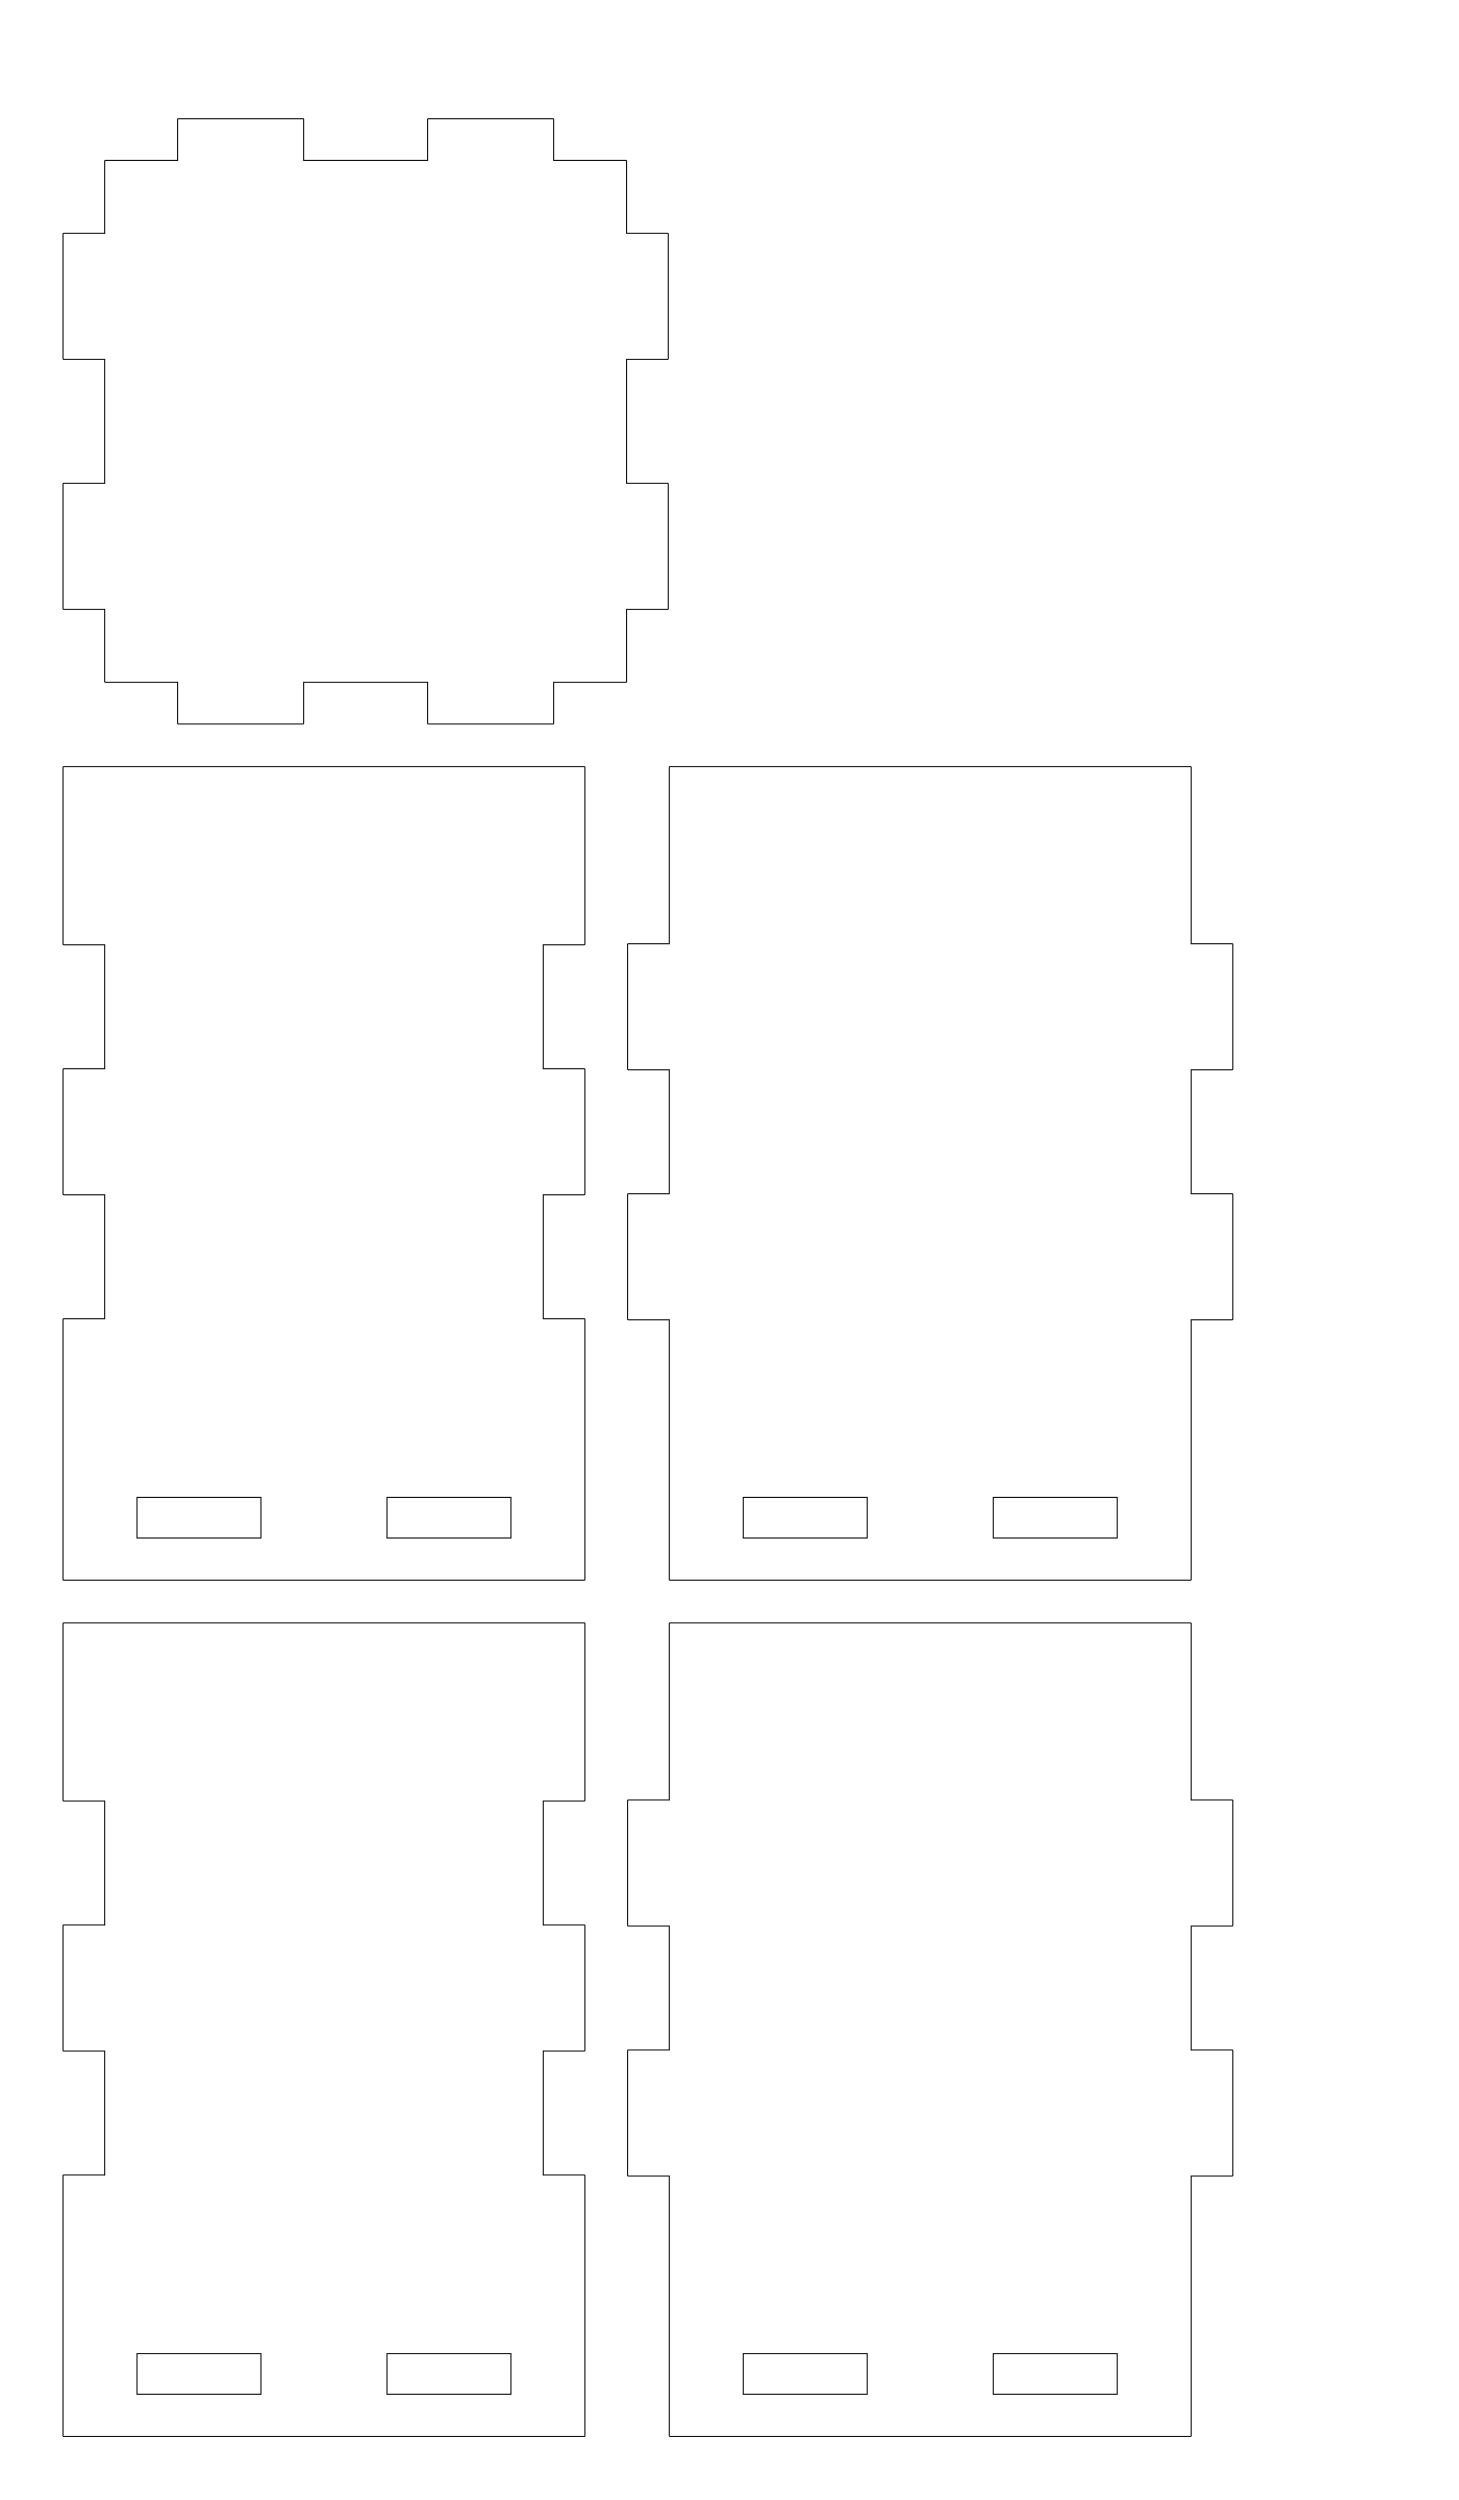
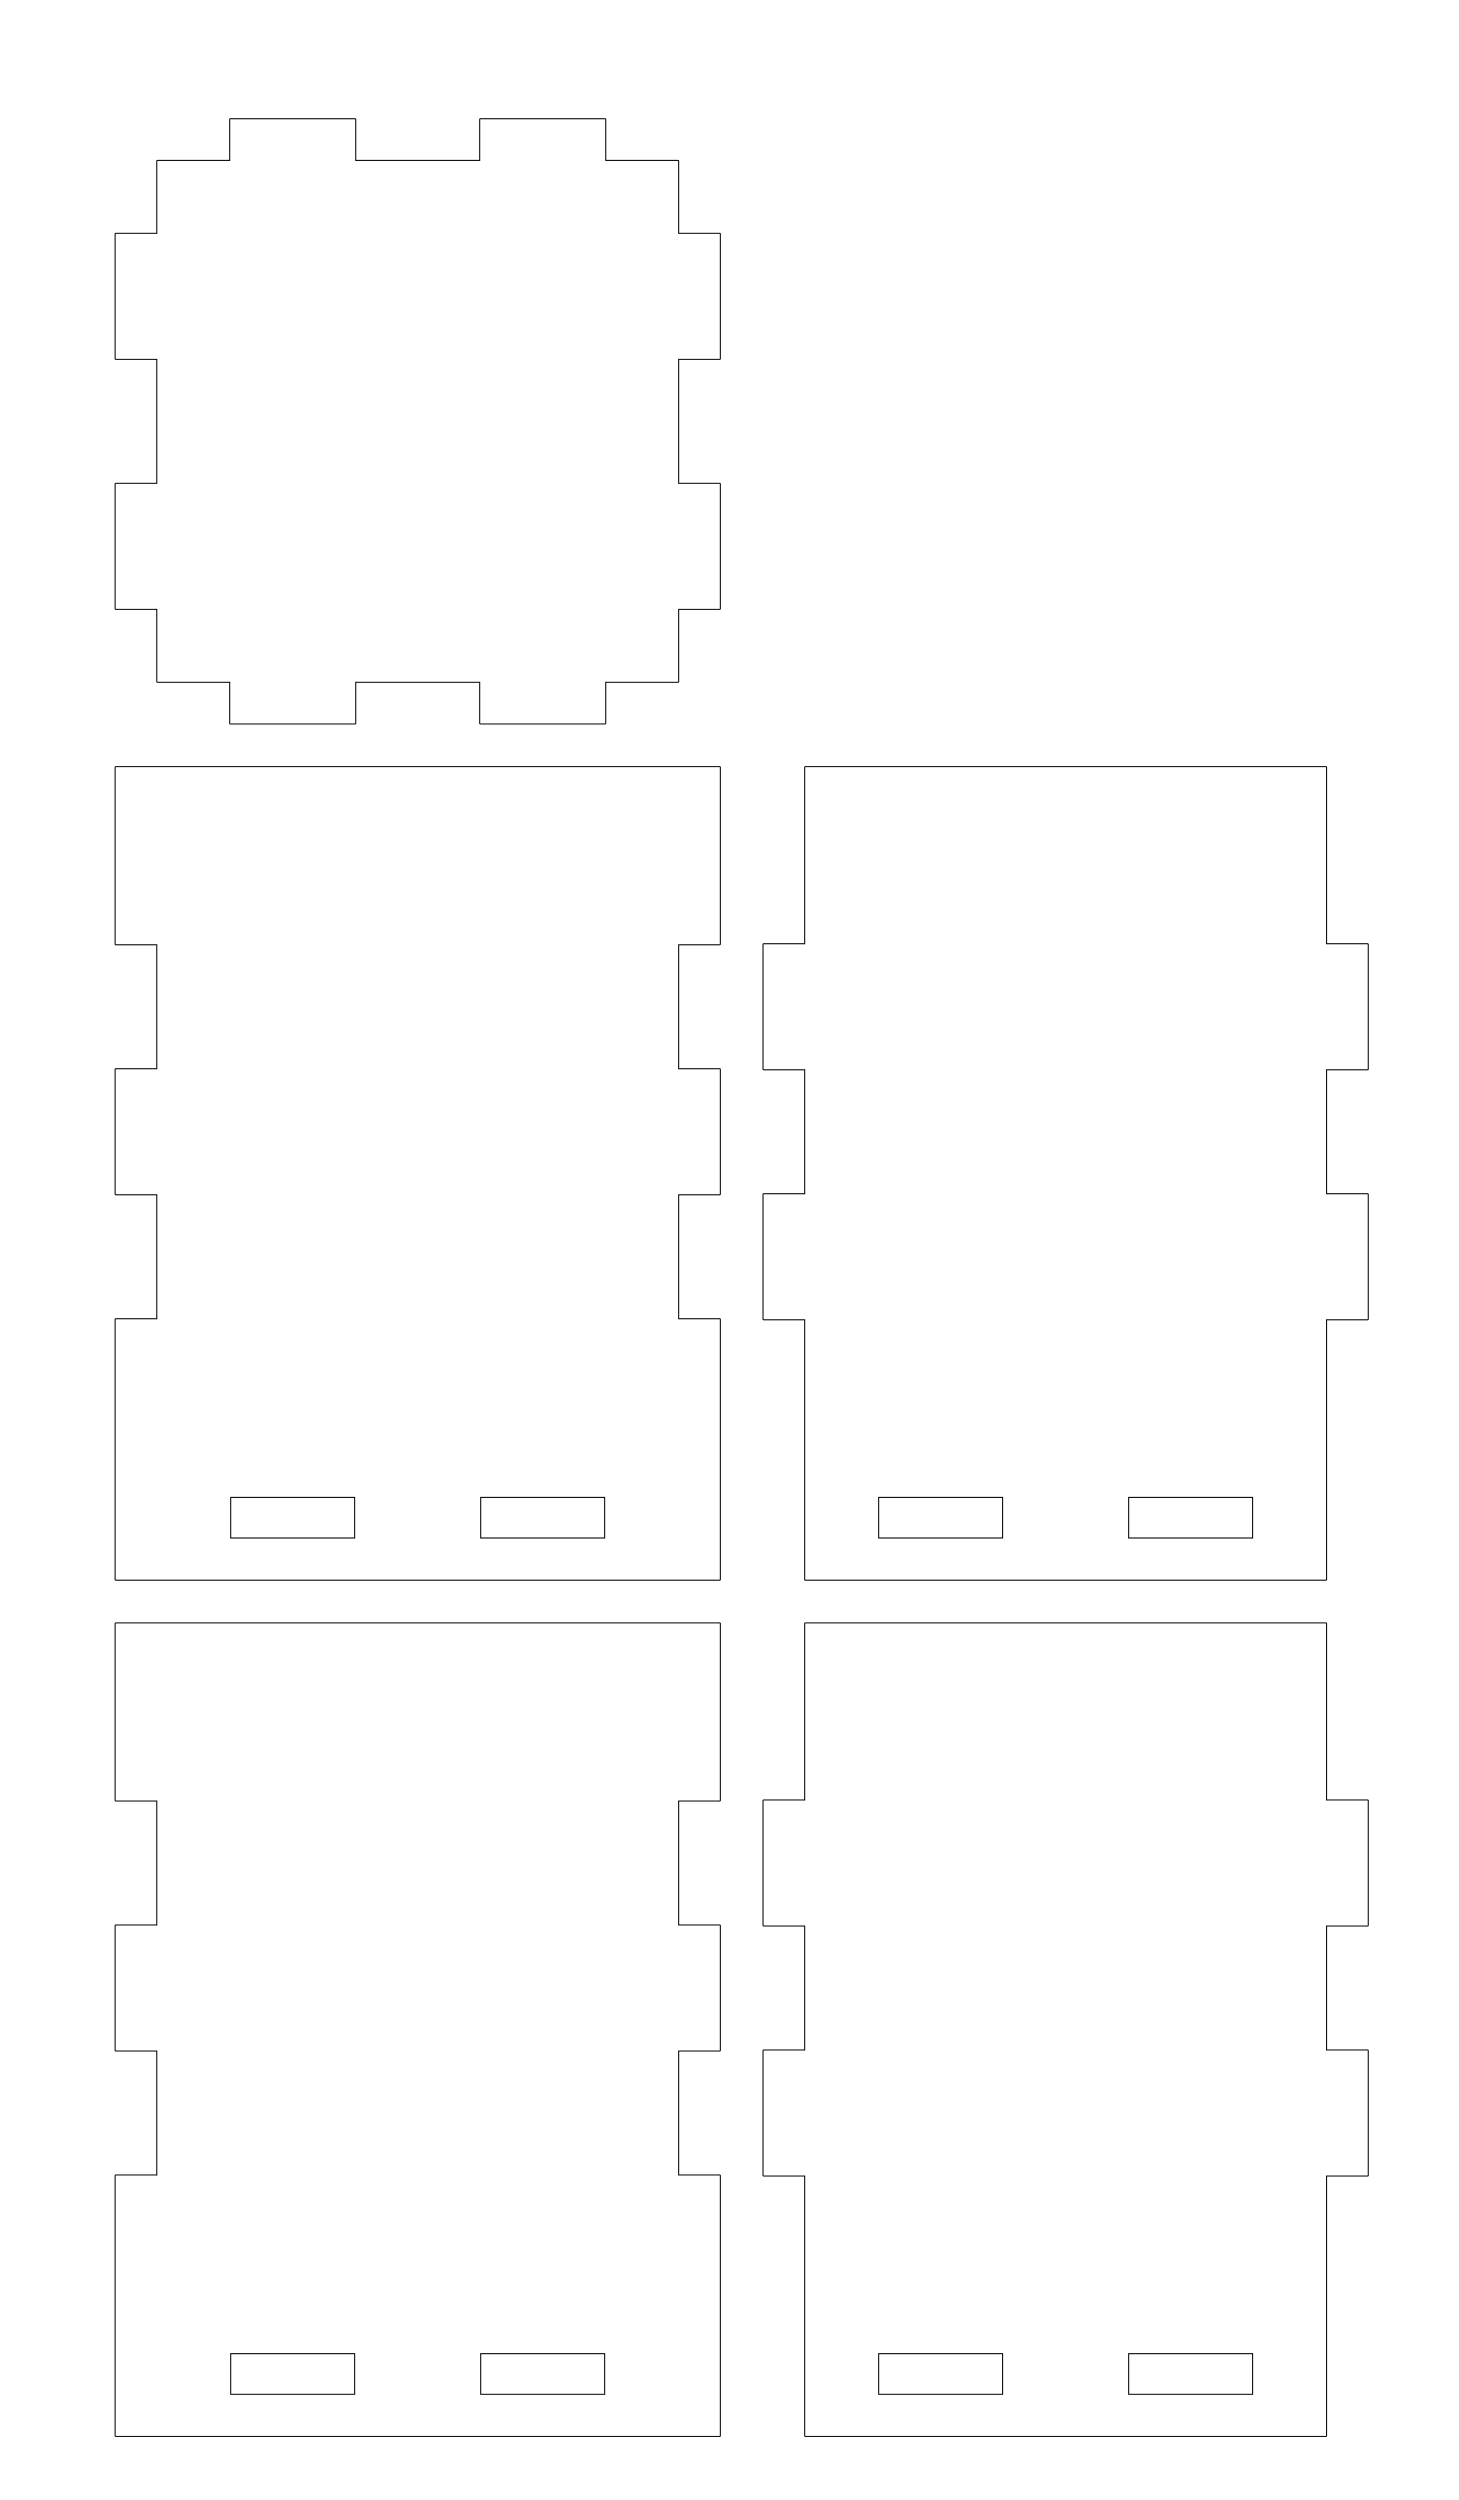
- <svg xmlns="http://www.w3.org/2000/svg" width="140mm" height="240mm" viewBox="0 0 140 240" version="1.1">
+ <svg xmlns="http://www.w3.org/2000/svg" width=" 140mm" height=" 240mm" viewBox="0 760 130 240" version="1.1">
  <g id="surface1">
-     <path style="fill:none;stroke-width:0.1;stroke-linecap:butt;stroke-linejoin:miter;stroke:rgb(0%,0%,0%);stroke-opacity:1;stroke-miterlimit:10;" d="M 2.102 2.102 L 2.102 2.102 M 9.152 6.152 L 21.051 6.152 L 21.051 10.051 L 9.152 10.051 Z M 33.152 6.152 L 45.051 6.152 L 45.051 10.051 L 33.152 10.051 Z M 2.102 2.102 L 52.102 2.102 M 52.102 2.102 C 52.129 2.102 52.152 2.125 52.152 2.152 M 52.152 2.152 L 52.152 10.152 M 52.152 10.152 L 52.152 27.152 C 52.152 27.18 52.129 27.203 52.102 27.203 M 52.102 27.203 L 48.102 27.203 C 48.129 27.203 48.152 27.18 48.152 27.152 M 48.152 27.152 L 48.152 39.152 C 48.152 39.125 48.129 39.102 48.102 39.102 M 48.102 39.102 L 52.102 39.102 C 52.129 39.102 52.152 39.125 52.152 39.152 M 52.152 39.152 L 52.152 51.152 C 52.152 51.18 52.129 51.203 52.102 51.203 M 52.102 51.203 L 48.102 51.203 C 48.129 51.203 48.152 51.18 48.152 51.152 M 48.152 51.152 L 48.152 63.152 C 48.152 63.125 48.129 63.102 48.102 63.102 M 48.102 63.102 L 52.102 63.102 C 52.129 63.102 52.152 63.125 52.152 63.152 M 52.152 63.152 L 52.152 80.152 M 52.152 80.152 C 52.152 80.18 52.129 80.203 52.102 80.203 M 52.102 80.203 L 52.102 80.203 M 52.102 80.203 L 2.102 80.203 M 2.102 80.203 C 2.074 80.203 2.051 80.18 2.051 80.152 M 2.051 80.152 L 2.051 80.152 M 2.051 80.152 L 2.051 63.152 C 2.051 63.125 2.074 63.102 2.102 63.102 M 2.102 63.102 L 6.102 63.102 C 6.074 63.102 6.051 63.125 6.051 63.152 M 6.051 63.152 L 6.051 51.152 C 6.051 51.18 6.074 51.203 6.102 51.203 M 6.102 51.203 L 2.102 51.203 C 2.074 51.203 2.051 51.18 2.051 51.152 M 2.051 51.152 L 2.051 39.152 C 2.051 39.125 2.074 39.102 2.102 39.102 M 2.102 39.102 L 6.102 39.102 C 6.074 39.102 6.051 39.125 6.051 39.152 M 6.051 39.152 L 6.051 27.152 C 6.051 27.18 6.074 27.203 6.102 27.203 M 6.102 27.203 L 2.102 27.203 C 2.074 27.203 2.051 27.18 2.051 27.152 M 2.051 27.152 L 2.051 10.152 M 2.051 10.152 L 2.051 2.152 C 2.051 2.125 2.074 2.102 2.102 2.102 " transform="matrix(1,0,0,-1,4,236)" />
-     <path style="fill:none;stroke-width:0.1;stroke-linecap:butt;stroke-linejoin:miter;stroke:rgb(0%,0%,0%);stroke-opacity:1;stroke-miterlimit:10;" d="M 6.101 2.102 L 6.101 2.102 M 13.152 6.152 L 25.05 6.152 L 25.05 10.051 L 13.152 10.051 Z M 37.152 6.152 L 49.05 6.152 L 49.05 10.051 L 37.152 10.051 Z M 6.101 2.102 L 56.101 2.102 M 56.101 2.102 C 56.128 2.102 56.152 2.125 56.152 2.152 M 56.152 2.152 L 56.152 10.152 M 56.152 10.152 L 56.152 27.152 C 56.152 27.125 56.128 27.102 56.101 27.102 M 56.101 27.102 L 60.101 27.102 C 60.128 27.102 60.152 27.125 60.152 27.152 M 60.152 27.152 L 60.152 39.152 C 60.152 39.18 60.128 39.203 60.101 39.203 M 60.101 39.203 L 56.101 39.203 C 56.128 39.203 56.152 39.18 56.152 39.152 M 56.152 39.152 L 56.152 51.152 C 56.152 51.125 56.128 51.102 56.101 51.102 M 56.101 51.102 L 60.101 51.102 C 60.128 51.102 60.152 51.125 60.152 51.152 M 60.152 51.152 L 60.152 63.152 C 60.152 63.18 60.128 63.203 60.101 63.203 M 60.101 63.203 L 56.101 63.203 C 56.128 63.203 56.152 63.18 56.152 63.152 M 56.152 63.152 L 56.152 80.152 M 56.152 80.152 C 56.152 80.18 56.128 80.203 56.101 80.203 M 56.101 80.203 L 56.101 80.203 M 56.101 80.203 L 6.101 80.203 M 6.101 80.203 C 6.073 80.203 6.05 80.18 6.05 80.152 M 6.05 80.152 L 6.05 80.152 M 6.05 80.152 L 6.05 63.152 C 6.05 63.18 6.073 63.203 6.101 63.203 M 6.101 63.203 L 2.101 63.203 C 2.073 63.203 2.05 63.18 2.05 63.152 M 2.05 63.152 L 2.05 51.152 C 2.05 51.125 2.073 51.102 2.101 51.102 M 2.101 51.102 L 6.101 51.102 C 6.073 51.102 6.05 51.125 6.05 51.152 M 6.05 51.152 L 6.05 39.152 C 6.05 39.18 6.073 39.203 6.101 39.203 M 6.101 39.203 L 2.101 39.203 C 2.073 39.203 2.05 39.18 2.05 39.152 M 2.05 39.152 L 2.05 27.152 C 2.05 27.125 2.073 27.102 2.101 27.102 M 2.101 27.102 L 6.101 27.102 C 6.073 27.102 6.05 27.125 6.05 27.152 M 6.05 27.152 L 6.05 10.152 M 6.05 10.152 L 6.05 2.152 C 6.05 2.125 6.073 2.102 6.101 2.102 " transform="matrix(1,0,0,-1,58.2,236)" />
-     <path style="fill:none;stroke-width:0.1;stroke-linecap:butt;stroke-linejoin:miter;stroke:rgb(0%,0%,0%);stroke-opacity:1;stroke-miterlimit:10;" d="M 6.101 2.101 L 6.101 2.101 M 13.152 6.152 L 25.05 6.152 L 25.05 10.05 L 13.152 10.05 Z M 37.152 6.152 L 49.05 6.152 L 49.05 10.05 L 37.152 10.05 Z M 6.101 2.101 L 56.101 2.101 M 56.101 2.101 C 56.128 2.101 56.152 2.124 56.152 2.152 M 56.152 2.152 L 56.152 10.152 M 56.152 10.152 L 56.152 27.152 C 56.152 27.124 56.128 27.101 56.101 27.101 M 56.101 27.101 L 60.101 27.101 C 60.128 27.101 60.152 27.124 60.152 27.152 M 60.152 27.152 L 60.152 39.152 C 60.152 39.179 60.128 39.202 60.101 39.202 M 60.101 39.202 L 56.101 39.202 C 56.128 39.202 56.152 39.179 56.152 39.152 M 56.152 39.152 L 56.152 51.152 C 56.152 51.124 56.128 51.101 56.101 51.101 M 56.101 51.101 L 60.101 51.101 C 60.128 51.101 60.152 51.124 60.152 51.152 M 60.152 51.152 L 60.152 63.152 C 60.152 63.179 60.128 63.202 60.101 63.202 M 60.101 63.202 L 56.101 63.202 C 56.128 63.202 56.152 63.179 56.152 63.152 M 56.152 63.152 L 56.152 80.152 M 56.152 80.152 C 56.152 80.179 56.128 80.202 56.101 80.202 M 56.101 80.202 L 56.101 80.202 M 56.101 80.202 L 6.101 80.202 M 6.101 80.202 C 6.073 80.202 6.05 80.179 6.05 80.152 M 6.05 80.152 L 6.05 80.152 M 6.05 80.152 L 6.05 63.152 C 6.05 63.179 6.073 63.202 6.101 63.202 M 6.101 63.202 L 2.101 63.202 C 2.073 63.202 2.05 63.179 2.05 63.152 M 2.05 63.152 L 2.05 51.152 C 2.05 51.124 2.073 51.101 2.101 51.101 M 2.101 51.101 L 6.101 51.101 C 6.073 51.101 6.05 51.124 6.05 51.152 M 6.05 51.152 L 6.05 39.152 C 6.05 39.179 6.073 39.202 6.101 39.202 M 6.101 39.202 L 2.101 39.202 C 2.073 39.202 2.05 39.179 2.05 39.152 M 2.05 39.152 L 2.05 27.152 C 2.05 27.124 2.073 27.101 2.101 27.101 M 2.101 27.101 L 6.101 27.101 C 6.073 27.101 6.05 27.124 6.05 27.152 M 6.05 27.152 L 6.05 10.152 M 6.05 10.152 L 6.05 2.152 C 6.05 2.124 6.073 2.101 6.101 2.101 " transform="matrix(1,0,0,-1,58.2,153.8)" />
-     <path style="fill:none;stroke-width:0.1;stroke-linecap:butt;stroke-linejoin:miter;stroke:rgb(0%,0%,0%);stroke-opacity:1;stroke-miterlimit:10;" d="M 2.102 2.101 L 2.102 2.101 M 9.152 6.152 L 21.051 6.152 L 21.051 10.05 L 9.152 10.05 Z M 33.152 6.152 L 45.051 6.152 L 45.051 10.05 L 33.152 10.05 Z M 2.102 2.101 L 52.102 2.101 M 52.102 2.101 C 52.129 2.101 52.152 2.124 52.152 2.152 M 52.152 2.152 L 52.152 10.152 M 52.152 10.152 L 52.152 27.152 C 52.152 27.179 52.129 27.202 52.102 27.202 M 52.102 27.202 L 48.102 27.202 C 48.129 27.202 48.152 27.179 48.152 27.152 M 48.152 27.152 L 48.152 39.152 C 48.152 39.124 48.129 39.101 48.102 39.101 M 48.102 39.101 L 52.102 39.101 C 52.129 39.101 52.152 39.124 52.152 39.152 M 52.152 39.152 L 52.152 51.152 C 52.152 51.179 52.129 51.202 52.102 51.202 M 52.102 51.202 L 48.102 51.202 C 48.129 51.202 48.152 51.179 48.152 51.152 M 48.152 51.152 L 48.152 63.152 C 48.152 63.124 48.129 63.101 48.102 63.101 M 48.102 63.101 L 52.102 63.101 C 52.129 63.101 52.152 63.124 52.152 63.152 M 52.152 63.152 L 52.152 80.152 M 52.152 80.152 C 52.152 80.179 52.129 80.202 52.102 80.202 M 52.102 80.202 L 52.102 80.202 M 52.102 80.202 L 2.102 80.202 M 2.102 80.202 C 2.074 80.202 2.051 80.179 2.051 80.152 M 2.051 80.152 L 2.051 80.152 M 2.051 80.152 L 2.051 63.152 C 2.051 63.124 2.074 63.101 2.102 63.101 M 2.102 63.101 L 6.102 63.101 C 6.074 63.101 6.051 63.124 6.051 63.152 M 6.051 63.152 L 6.051 51.152 C 6.051 51.179 6.074 51.202 6.102 51.202 M 6.102 51.202 L 2.102 51.202 C 2.074 51.202 2.051 51.179 2.051 51.152 M 2.051 51.152 L 2.051 39.152 C 2.051 39.124 2.074 39.101 2.102 39.101 M 2.102 39.101 L 6.102 39.101 C 6.074 39.101 6.051 39.124 6.051 39.152 M 6.051 39.152 L 6.051 27.152 C 6.051 27.179 6.074 27.202 6.102 27.202 M 6.102 27.202 L 2.102 27.202 C 2.074 27.202 2.051 27.179 2.051 27.152 M 2.051 27.152 L 2.051 10.152 M 2.051 10.152 L 2.051 2.152 C 2.051 2.124 2.074 2.101 2.102 2.101 " transform="matrix(1,0,0,-1,4,153.8)" />
-     <path style="fill:none;stroke-width:0.1;stroke-linecap:butt;stroke-linejoin:miter;stroke:rgb(0%,0%,0%);stroke-opacity:1;stroke-miterlimit:10;" d="M 6.102 6.1 L 6.102 6.1 M 6.102 6.1 L 13.102 6.1 C 13.074 6.1 13.051 6.123 13.051 6.151 M 13.051 6.151 L 13.051 2.151 C 13.051 2.123 13.074 2.1 13.102 2.1 M 13.102 2.1 L 25.102 2.1 C 25.129 2.1 25.152 2.123 25.152 2.151 M 25.152 2.151 L 25.152 6.151 C 25.152 6.123 25.129 6.1 25.102 6.1 M 25.102 6.1 L 37.102 6.1 C 37.074 6.1 37.051 6.123 37.051 6.151 M 37.051 6.151 L 37.051 2.151 C 37.051 2.123 37.074 2.1 37.102 2.1 M 37.102 2.1 L 49.102 2.1 C 49.129 2.1 49.152 2.123 49.152 2.151 M 49.152 2.151 L 49.152 6.151 C 49.152 6.123 49.129 6.1 49.102 6.1 M 49.102 6.1 L 56.102 6.1 M 56.102 6.1 C 56.129 6.1 56.152 6.123 56.152 6.151 M 56.152 6.151 L 56.152 6.151 M 56.152 6.151 L 56.152 13.151 C 56.152 13.123 56.129 13.1 56.102 13.1 M 56.102 13.1 L 60.102 13.1 C 60.129 13.1 60.152 13.123 60.152 13.151 M 60.152 13.151 L 60.152 25.151 C 60.152 25.178 60.129 25.202 60.102 25.202 M 60.102 25.202 L 56.102 25.202 C 56.129 25.202 56.152 25.178 56.152 25.151 M 56.152 25.151 L 56.152 37.151 C 56.152 37.123 56.129 37.1 56.102 37.1 M 56.102 37.1 L 60.102 37.1 C 60.129 37.1 60.152 37.123 60.152 37.151 M 60.152 37.151 L 60.152 49.151 C 60.152 49.178 60.129 49.202 60.102 49.202 M 60.102 49.202 L 56.102 49.202 C 56.129 49.202 56.152 49.178 56.152 49.151 M 56.152 49.151 L 56.152 56.151 M 56.152 56.151 C 56.152 56.178 56.129 56.202 56.102 56.202 M 56.102 56.202 L 56.102 56.202 M 56.102 56.202 L 49.102 56.202 C 49.129 56.202 49.152 56.178 49.152 56.151 M 49.152 56.151 L 49.152 60.151 C 49.152 60.178 49.129 60.202 49.102 60.202 M 49.102 60.202 L 37.102 60.202 C 37.074 60.202 37.051 60.178 37.051 60.151 M 37.051 60.151 L 37.051 56.151 C 37.051 56.178 37.074 56.202 37.102 56.202 M 37.102 56.202 L 25.102 56.202 C 25.129 56.202 25.152 56.178 25.152 56.151 M 25.152 56.151 L 25.152 60.151 C 25.152 60.178 25.129 60.202 25.102 60.202 M 25.102 60.202 L 13.102 60.202 C 13.074 60.202 13.051 60.178 13.051 60.151 M 13.051 60.151 L 13.051 56.151 C 13.051 56.178 13.074 56.202 13.102 56.202 M 13.102 56.202 L 6.102 56.202 M 6.102 56.202 C 6.074 56.202 6.051 56.178 6.051 56.151 M 6.051 56.151 L 6.051 56.151 M 6.051 56.151 L 6.051 49.151 C 6.051 49.178 6.074 49.202 6.102 49.202 M 6.102 49.202 L 2.102 49.202 C 2.074 49.202 2.051 49.178 2.051 49.151 M 2.051 49.151 L 2.051 37.151 C 2.051 37.123 2.074 37.1 2.102 37.1 M 2.102 37.1 L 6.102 37.1 C 6.074 37.1 6.051 37.123 6.051 37.151 M 6.051 37.151 L 6.051 25.151 C 6.051 25.178 6.074 25.202 6.102 25.202 M 6.102 25.202 L 2.102 25.202 C 2.074 25.202 2.051 25.178 2.051 25.151 M 2.051 25.151 L 2.051 13.151 C 2.051 13.123 2.074 13.1 2.102 13.1 M 2.102 13.1 L 6.102 13.1 C 6.074 13.1 6.051 13.123 6.051 13.151 M 6.051 13.151 L 6.051 6.151 M 6.051 6.151 C 6.051 6.123 6.074 6.1 6.102 6.1 " transform="matrix(1,0,0,-1,4,71.6)" />
+     <path style="fill:none;stroke-width:0.1;stroke-linecap:butt;stroke-linejoin:miter;stroke:rgb(0%,0%,0%);stroke-opacity:1;stroke-miterlimit:10;" d="M 13.148 6.148 L 25.047 6.148 L 25.047 10.047 L 13.148 10.047 Z M 37.148 6.148 L 49.047 6.148 L 49.047 10.047 L 37.148 10.047 Z M 6.102 2.102 L 56.102 2.102 M 56.102 2.102 L 60.102 2.102 C 60.129 2.102 60.152 2.125 60.152 2.152 M 60.152 2.152 L 60.152 10.152 M 60.152 10.152 L 60.152 27.152 C 60.152 27.18 60.129 27.203 60.102 27.203 M 60.102 27.203 L 56.102 27.203 C 56.129 27.203 56.152 27.18 56.152 27.152 M 56.152 27.152 L 56.152 39.152 C 56.152 39.125 56.129 39.102 56.102 39.102 M 56.102 39.102 L 60.102 39.102 C 60.129 39.102 60.152 39.125 60.152 39.152 M 60.152 39.152 L 60.152 51.152 C 60.152 51.18 60.129 51.203 60.102 51.203 M 60.102 51.203 L 56.102 51.203 C 56.129 51.203 56.152 51.18 56.152 51.152 M 56.152 51.152 L 56.152 63.152 C 56.152 63.125 56.129 63.102 56.102 63.102 M 56.102 63.102 L 60.102 63.102 C 60.129 63.102 60.152 63.125 60.152 63.152 M 60.152 63.152 L 60.152 80.152 M 60.152 80.152 C 60.152 80.18 60.129 80.203 60.102 80.203 M 60.102 80.203 L 56.102 80.203 M 56.102 80.203 L 6.102 80.203 M 6.102 80.203 L 2.102 80.203 C 2.074 80.203 2.051 80.18 2.051 80.152 M 2.051 80.152 L 2.051 80.152 M 2.051 80.152 L 2.051 63.152 C 2.051 63.125 2.074 63.102 2.102 63.102 M 2.102 63.102 L 6.102 63.102 C 6.074 63.102 6.051 63.125 6.051 63.152 M 6.051 63.152 L 6.051 51.152 C 6.051 51.18 6.074 51.203 6.102 51.203 M 6.102 51.203 L 2.102 51.203 C 2.074 51.203 2.051 51.18 2.051 51.152 M 2.051 51.152 L 2.051 39.152 C 2.051 39.125 2.074 39.102 2.102 39.102 M 2.102 39.102 L 6.102 39.102 C 6.074 39.102 6.051 39.125 6.051 39.152 M 6.051 39.152 L 6.051 27.152 C 6.051 27.18 6.074 27.203 6.102 27.203 M 6.102 27.203 L 2.102 27.203 C 2.074 27.203 2.051 27.18 2.051 27.152 M 2.051 27.152 L 2.051 10.152 M 2.051 10.152 L 2.051 2.152 C 2.051 2.125 2.074 2.102 2.102 2.102 M 2.102 2.102 L 6.102 2.102 " transform="matrix(1,0,0,-1,4,996)" />
+     <path style="fill:none;stroke-width:0.1;stroke-linecap:butt;stroke-linejoin:miter;stroke:rgb(0%,0%,0%);stroke-opacity:1;stroke-miterlimit:10;" d="M 13.152 6.148 L 25.05 6.148 L 25.05 10.047 L 13.152 10.047 Z M 37.152 6.148 L 49.05 6.148 L 49.05 10.047 L 37.152 10.047 Z M 6.101 2.102 L 56.101 2.102 M 56.101 2.102 C 56.128 2.102 56.152 2.125 56.152 2.152 M 56.152 2.152 L 56.152 10.152 M 56.152 10.152 L 56.152 27.152 C 56.152 27.125 56.128 27.102 56.101 27.102 M 56.101 27.102 L 60.101 27.102 C 60.128 27.102 60.152 27.125 60.152 27.152 M 60.152 27.152 L 60.152 39.152 C 60.152 39.18 60.128 39.203 60.101 39.203 M 60.101 39.203 L 56.101 39.203 C 56.128 39.203 56.152 39.18 56.152 39.152 M 56.152 39.152 L 56.152 51.152 C 56.152 51.125 56.128 51.102 56.101 51.102 M 56.101 51.102 L 60.101 51.102 C 60.128 51.102 60.152 51.125 60.152 51.152 M 60.152 51.152 L 60.152 63.152 C 60.152 63.18 60.128 63.203 60.101 63.203 M 60.101 63.203 L 56.101 63.203 C 56.128 63.203 56.152 63.18 56.152 63.152 M 56.152 63.152 L 56.152 80.152 M 56.152 80.152 C 56.152 80.18 56.128 80.203 56.101 80.203 M 56.101 80.203 L 56.101 80.203 M 56.101 80.203 L 6.101 80.203 M 6.101 80.203 C 6.073 80.203 6.05 80.18 6.05 80.152 M 6.05 80.152 L 6.05 80.152 M 6.05 80.152 L 6.05 63.152 C 6.05 63.18 6.073 63.203 6.101 63.203 M 6.101 63.203 L 2.101 63.203 C 2.073 63.203 2.05 63.18 2.05 63.152 M 2.05 63.152 L 2.05 51.152 C 2.05 51.125 2.073 51.102 2.101 51.102 M 2.101 51.102 L 6.101 51.102 C 6.073 51.102 6.05 51.125 6.05 51.152 M 6.05 51.152 L 6.05 39.152 C 6.05 39.18 6.073 39.203 6.101 39.203 M 6.101 39.203 L 2.101 39.203 C 2.073 39.203 2.05 39.18 2.05 39.152 M 2.05 39.152 L 2.05 27.152 C 2.05 27.125 2.073 27.102 2.101 27.102 M 2.101 27.102 L 6.101 27.102 C 6.073 27.102 6.05 27.125 6.05 27.152 M 6.05 27.152 L 6.05 10.152 M 6.05 10.152 L 6.05 2.152 C 6.05 2.125 6.073 2.102 6.101 2.102 M 6.101 2.102 L 6.101 2.102 " transform="matrix(1,0,0,-1,66.2,996)" />
+     <path style="fill:none;stroke-width:0.1;stroke-linecap:butt;stroke-linejoin:miter;stroke:rgb(0%,0%,0%);stroke-opacity:1;stroke-miterlimit:10;" d="M 13.152 6.152 L 25.05 6.152 L 25.05 10.05 L 13.152 10.05 Z M 37.152 6.152 L 49.05 6.152 L 49.05 10.05 L 37.152 10.05 Z M 6.101 2.101 L 56.101 2.101 M 56.101 2.101 C 56.128 2.101 56.152 2.124 56.152 2.152 M 56.152 2.152 L 56.152 10.152 M 56.152 10.152 L 56.152 27.152 C 56.152 27.124 56.128 27.101 56.101 27.101 M 56.101 27.101 L 60.101 27.101 C 60.128 27.101 60.152 27.124 60.152 27.152 M 60.152 27.152 L 60.152 39.152 C 60.152 39.179 60.128 39.202 60.101 39.202 M 60.101 39.202 L 56.101 39.202 C 56.128 39.202 56.152 39.179 56.152 39.152 M 56.152 39.152 L 56.152 51.152 C 56.152 51.124 56.128 51.101 56.101 51.101 M 56.101 51.101 L 60.101 51.101 C 60.128 51.101 60.152 51.124 60.152 51.152 M 60.152 51.152 L 60.152 63.152 C 60.152 63.179 60.128 63.202 60.101 63.202 M 60.101 63.202 L 56.101 63.202 C 56.128 63.202 56.152 63.179 56.152 63.152 M 56.152 63.152 L 56.152 80.152 M 56.152 80.152 C 56.152 80.179 56.128 80.202 56.101 80.202 M 56.101 80.202 L 56.101 80.202 M 56.101 80.202 L 6.101 80.202 M 6.101 80.202 C 6.073 80.202 6.05 80.179 6.05 80.152 M 6.05 80.152 L 6.05 80.152 M 6.05 80.152 L 6.05 63.152 C 6.05 63.179 6.073 63.202 6.101 63.202 M 6.101 63.202 L 2.101 63.202 C 2.073 63.202 2.05 63.179 2.05 63.152 M 2.05 63.152 L 2.05 51.152 C 2.05 51.124 2.073 51.101 2.101 51.101 M 2.101 51.101 L 6.101 51.101 C 6.073 51.101 6.05 51.124 6.05 51.152 M 6.05 51.152 L 6.05 39.152 C 6.05 39.179 6.073 39.202 6.101 39.202 M 6.101 39.202 L 2.101 39.202 C 2.073 39.202 2.05 39.179 2.05 39.152 M 2.05 39.152 L 2.05 27.152 C 2.05 27.124 2.073 27.101 2.101 27.101 M 2.101 27.101 L 6.101 27.101 C 6.073 27.101 6.05 27.124 6.05 27.152 M 6.05 27.152 L 6.05 10.152 M 6.05 10.152 L 6.05 2.152 C 6.05 2.124 6.073 2.101 6.101 2.101 M 6.101 2.101 L 6.101 2.101 " transform="matrix(1,0,0,-1,66.2,913.8)" />
+     <path style="fill:none;stroke-width:0.1;stroke-linecap:butt;stroke-linejoin:miter;stroke:rgb(0%,0%,0%);stroke-opacity:1;stroke-miterlimit:10;" d="M 13.148 6.152 L 25.047 6.152 L 25.047 10.05 L 13.148 10.05 Z M 37.148 6.152 L 49.047 6.152 L 49.047 10.05 L 37.148 10.05 Z M 6.102 2.101 L 56.102 2.101 M 56.102 2.101 L 60.102 2.101 C 60.129 2.101 60.152 2.124 60.152 2.152 M 60.152 2.152 L 60.152 10.152 M 60.152 10.152 L 60.152 27.152 C 60.152 27.179 60.129 27.202 60.102 27.202 M 60.102 27.202 L 56.102 27.202 C 56.129 27.202 56.152 27.179 56.152 27.152 M 56.152 27.152 L 56.152 39.152 C 56.152 39.124 56.129 39.101 56.102 39.101 M 56.102 39.101 L 60.102 39.101 C 60.129 39.101 60.152 39.124 60.152 39.152 M 60.152 39.152 L 60.152 51.152 C 60.152 51.179 60.129 51.202 60.102 51.202 M 60.102 51.202 L 56.102 51.202 C 56.129 51.202 56.152 51.179 56.152 51.152 M 56.152 51.152 L 56.152 63.152 C 56.152 63.124 56.129 63.101 56.102 63.101 M 56.102 63.101 L 60.102 63.101 C 60.129 63.101 60.152 63.124 60.152 63.152 M 60.152 63.152 L 60.152 80.152 M 60.152 80.152 C 60.152 80.179 60.129 80.202 60.102 80.202 M 60.102 80.202 L 56.102 80.202 M 56.102 80.202 L 6.102 80.202 M 6.102 80.202 L 2.102 80.202 C 2.074 80.202 2.051 80.179 2.051 80.152 M 2.051 80.152 L 2.051 80.152 M 2.051 80.152 L 2.051 63.152 C 2.051 63.124 2.074 63.101 2.102 63.101 M 2.102 63.101 L 6.102 63.101 C 6.074 63.101 6.051 63.124 6.051 63.152 M 6.051 63.152 L 6.051 51.152 C 6.051 51.179 6.074 51.202 6.102 51.202 M 6.102 51.202 L 2.102 51.202 C 2.074 51.202 2.051 51.179 2.051 51.152 M 2.051 51.152 L 2.051 39.152 C 2.051 39.124 2.074 39.101 2.102 39.101 M 2.102 39.101 L 6.102 39.101 C 6.074 39.101 6.051 39.124 6.051 39.152 M 6.051 39.152 L 6.051 27.152 C 6.051 27.179 6.074 27.202 6.102 27.202 M 6.102 27.202 L 2.102 27.202 C 2.074 27.202 2.051 27.179 2.051 27.152 M 2.051 27.152 L 2.051 10.152 M 2.051 10.152 L 2.051 2.152 C 2.051 2.124 2.074 2.101 2.102 2.101 M 2.102 2.101 L 6.102 2.101 " transform="matrix(1,0,0,-1,4,913.8)" />
+     <path style="fill:none;stroke-width:0.1;stroke-linecap:butt;stroke-linejoin:miter;stroke:rgb(0%,0%,0%);stroke-opacity:1;stroke-miterlimit:10;" d="M 6.102 6.1 L 13.102 6.1 C 13.074 6.1 13.051 6.123 13.051 6.151 M 13.051 6.151 L 13.051 2.151 C 13.051 2.123 13.074 2.1 13.102 2.1 M 13.102 2.1 L 25.102 2.1 C 25.129 2.1 25.152 2.123 25.152 2.151 M 25.152 2.151 L 25.152 6.151 C 25.152 6.123 25.129 6.1 25.102 6.1 M 25.102 6.1 L 37.102 6.1 C 37.074 6.1 37.051 6.123 37.051 6.151 M 37.051 6.151 L 37.051 2.151 C 37.051 2.123 37.074 2.1 37.102 2.1 M 37.102 2.1 L 49.102 2.1 C 49.129 2.1 49.152 2.123 49.152 2.151 M 49.152 2.151 L 49.152 6.151 C 49.152 6.123 49.129 6.1 49.102 6.1 M 49.102 6.1 L 56.102 6.1 M 56.102 6.1 C 56.129 6.1 56.152 6.123 56.152 6.151 M 56.152 6.151 L 56.152 6.151 M 56.152 6.151 L 56.152 13.151 C 56.152 13.123 56.129 13.1 56.102 13.1 M 56.102 13.1 L 60.102 13.1 C 60.129 13.1 60.152 13.123 60.152 13.151 M 60.152 13.151 L 60.152 25.151 C 60.152 25.178 60.129 25.202 60.102 25.202 M 60.102 25.202 L 56.102 25.202 C 56.129 25.202 56.152 25.178 56.152 25.151 M 56.152 25.151 L 56.152 37.151 C 56.152 37.123 56.129 37.1 56.102 37.1 M 56.102 37.1 L 60.102 37.1 C 60.129 37.1 60.152 37.123 60.152 37.151 M 60.152 37.151 L 60.152 49.151 C 60.152 49.178 60.129 49.202 60.102 49.202 M 60.102 49.202 L 56.102 49.202 C 56.129 49.202 56.152 49.178 56.152 49.151 M 56.152 49.151 L 56.152 56.151 M 56.152 56.151 C 56.152 56.178 56.129 56.202 56.102 56.202 M 56.102 56.202 L 56.102 56.202 M 56.102 56.202 L 49.102 56.202 C 49.129 56.202 49.152 56.178 49.152 56.151 M 49.152 56.151 L 49.152 60.151 C 49.152 60.178 49.129 60.202 49.102 60.202 M 49.102 60.202 L 37.102 60.202 C 37.074 60.202 37.051 60.178 37.051 60.151 M 37.051 60.151 L 37.051 56.151 C 37.051 56.178 37.074 56.202 37.102 56.202 M 37.102 56.202 L 25.102 56.202 C 25.129 56.202 25.152 56.178 25.152 56.151 M 25.152 56.151 L 25.152 60.151 C 25.152 60.178 25.129 60.202 25.102 60.202 M 25.102 60.202 L 13.102 60.202 C 13.074 60.202 13.051 60.178 13.051 60.151 M 13.051 60.151 L 13.051 56.151 C 13.051 56.178 13.074 56.202 13.102 56.202 M 13.102 56.202 L 6.102 56.202 M 6.102 56.202 C 6.074 56.202 6.051 56.178 6.051 56.151 M 6.051 56.151 L 6.051 56.151 M 6.051 56.151 L 6.051 49.151 C 6.051 49.178 6.074 49.202 6.102 49.202 M 6.102 49.202 L 2.102 49.202 C 2.074 49.202 2.051 49.178 2.051 49.151 M 2.051 49.151 L 2.051 37.151 C 2.051 37.123 2.074 37.1 2.102 37.1 M 2.102 37.1 L 6.102 37.1 C 6.074 37.1 6.051 37.123 6.051 37.151 M 6.051 37.151 L 6.051 25.151 C 6.051 25.178 6.074 25.202 6.102 25.202 M 6.102 25.202 L 2.102 25.202 C 2.074 25.202 2.051 25.178 2.051 25.151 M 2.051 25.151 L 2.051 13.151 C 2.051 13.123 2.074 13.1 2.102 13.1 M 2.102 13.1 L 6.102 13.1 C 6.074 13.1 6.051 13.123 6.051 13.151 M 6.051 13.151 L 6.051 6.151 M 6.051 6.151 C 6.051 6.123 6.074 6.1 6.102 6.1 M 6.102 6.1 L 6.102 6.1 " transform="matrix(1,0,0,-1,4,831.6)" />
  </g>
</svg>
